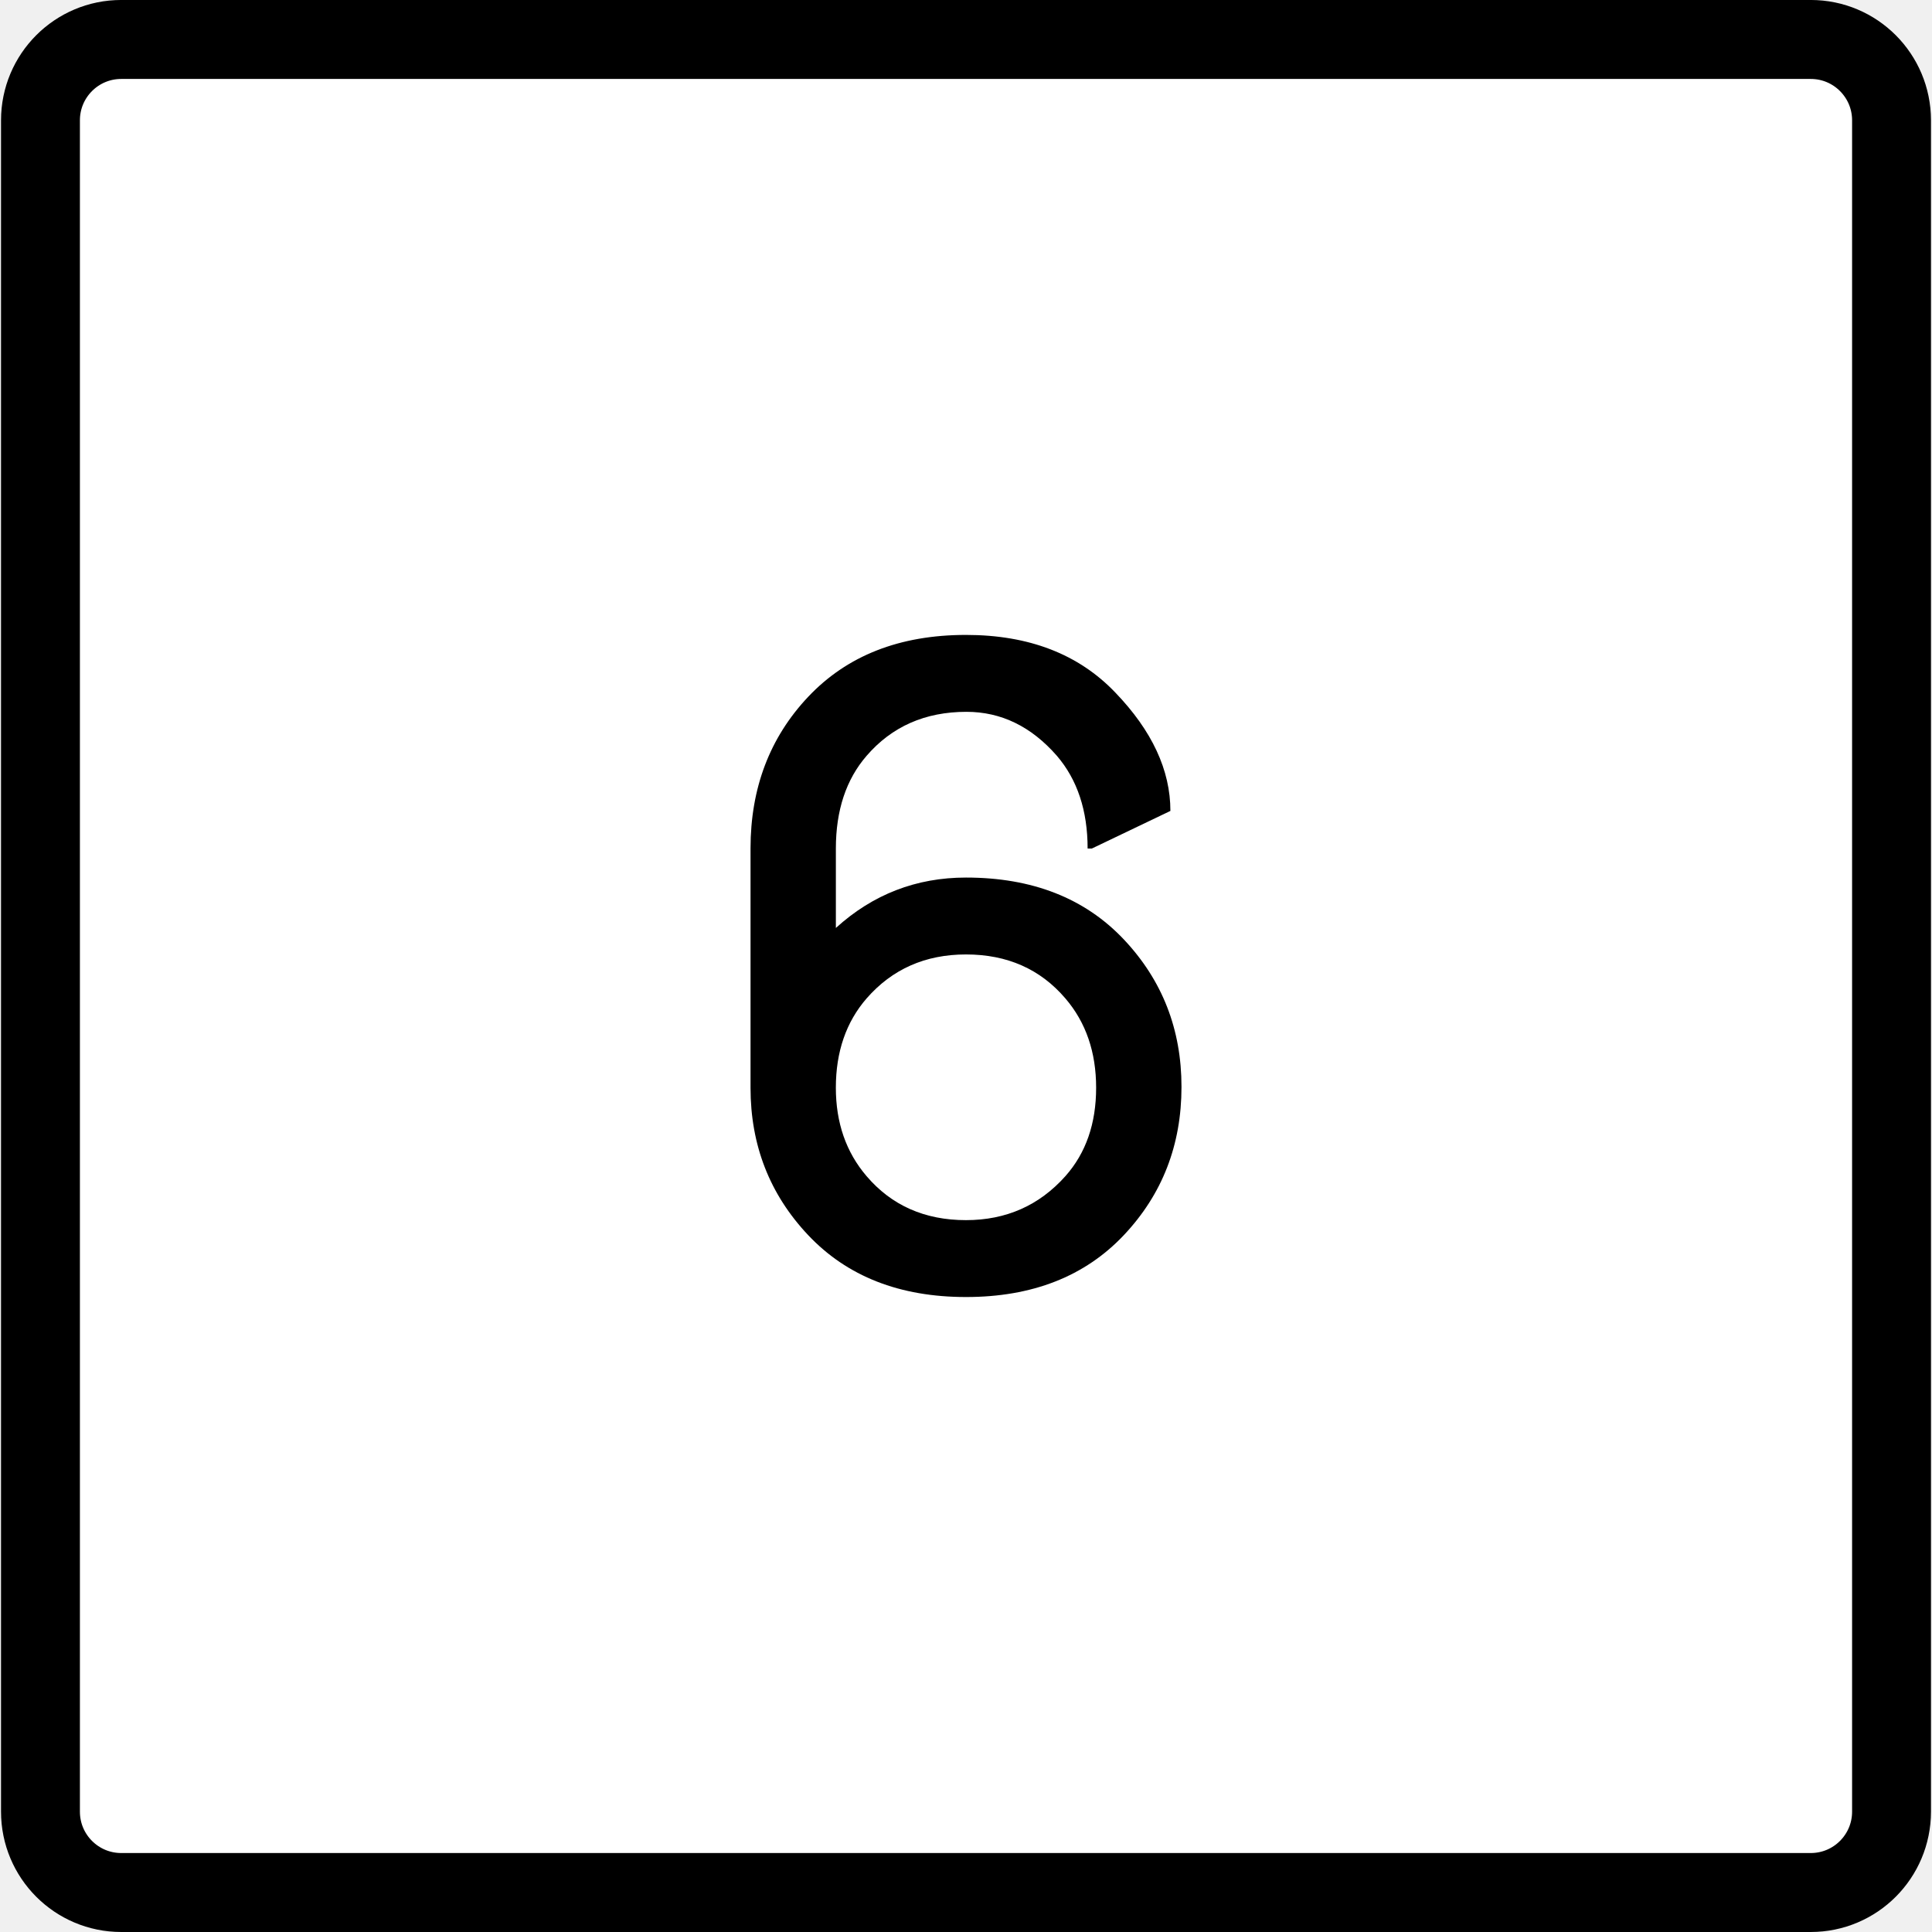
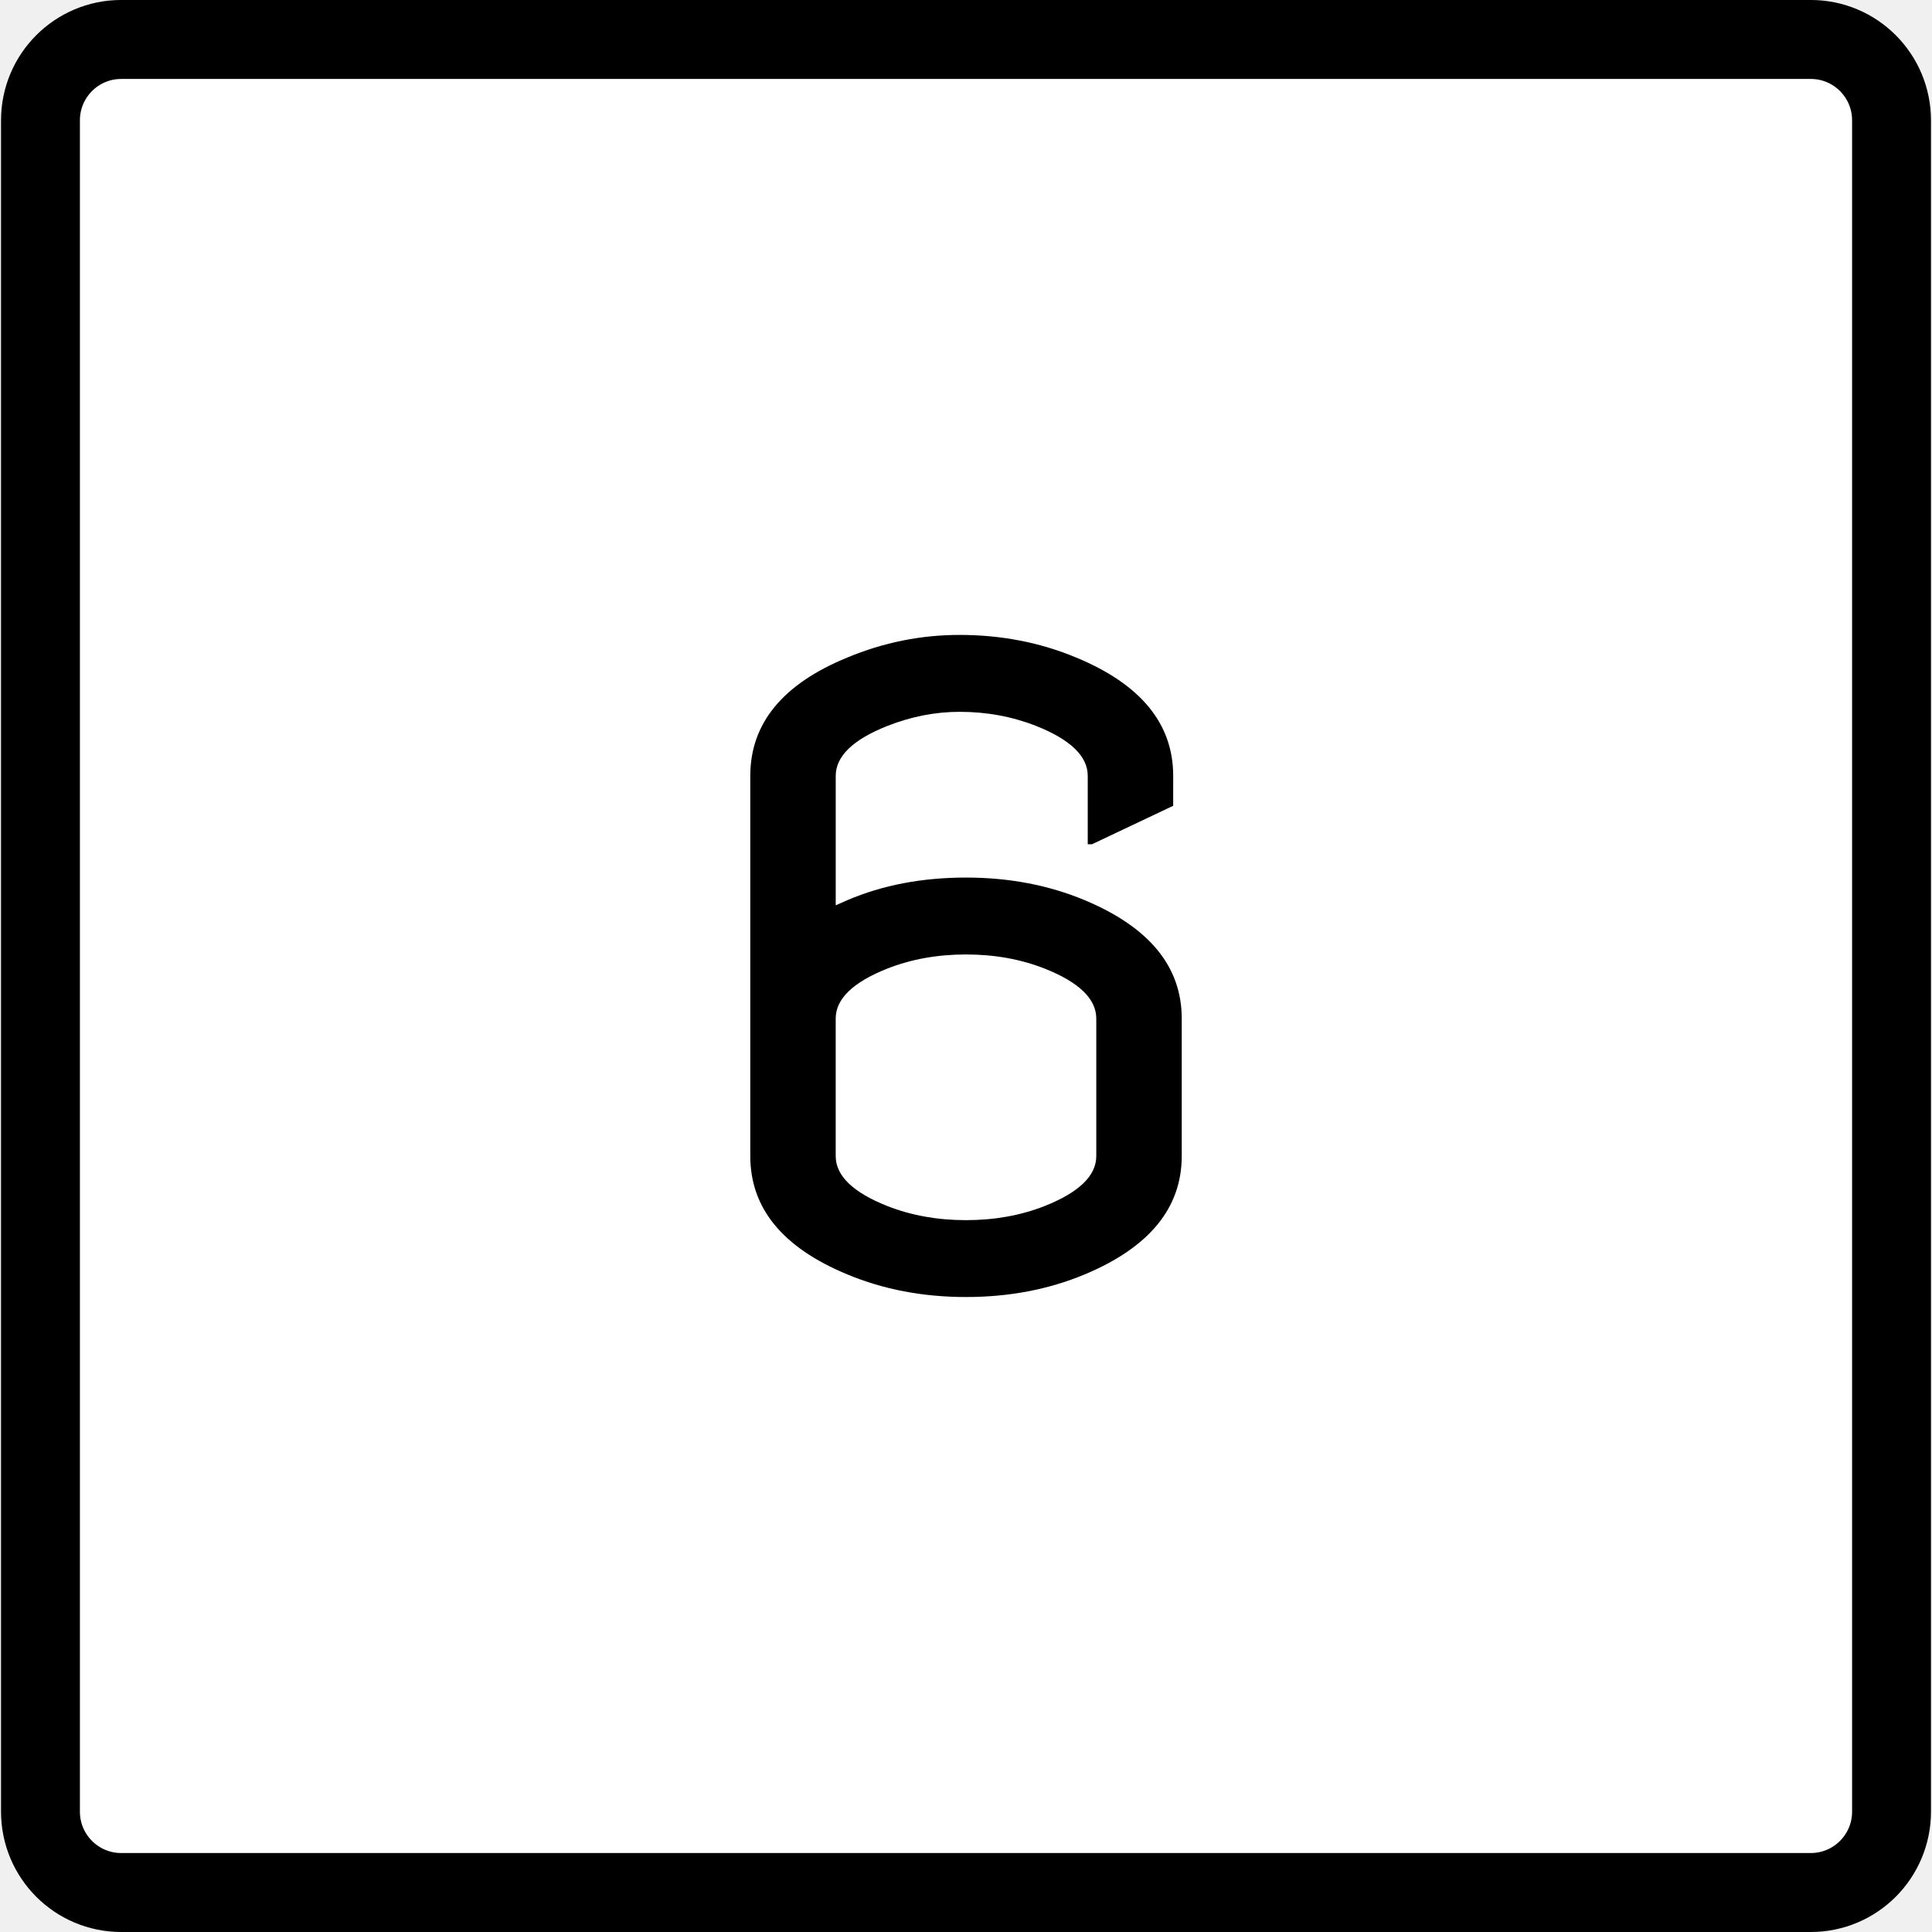
<svg xmlns="http://www.w3.org/2000/svg" width="40mm" height="40mm" viewBox="0 0 141.732 141.732" id="svg5060" version="1.1">
  <defs id="defs5062" />
  <g id="layer1" transform="translate(-123.7342,-604.6035)">
    <g id="g3368" transform="matrix(1.360978,0,0,1.362437,-44.58963,-219.1312)">
      <rect style="fill:#ffffff;fill-opacity:1;stroke:#000000;stroke-width:4.252;stroke-miterlimit:4;stroke-dasharray:none;paint-order:fill markers stroke;stop-color:#000000" id="rect890" width="99.777" height="99.777" x="125.86" y="606.729" ry="4.353" />
-       <path d="m 186.766,648.268 -4.232,2.024 h -0.23 q 0,-3.059 -1.656,-4.991 -2.07,-2.369 -4.876,-2.369 -3.335,0 -5.382,2.369 -1.656,1.909 -1.656,4.991 v 4.278 q 2.99,-2.714 7.015,-2.714 5.359,0 8.51,3.335 3.105,3.289 3.105,7.935 0,4.692 -3.105,7.981 -3.151,3.335 -8.51,3.335 -5.359,0 -8.51,-3.335 -3.105,-3.289 -3.105,-7.935 v -12.881 q 0,-4.876 3.105,-8.165 3.151,-3.335 8.51,-3.335 5.083,0 8.05,3.105 2.967,3.082 2.967,6.371 z m -11.018,7.728 q -3.289,0 -5.359,2.369 -1.656,1.909 -1.656,4.807 0,2.829 1.656,4.761 2.024,2.369 5.359,2.369 3.243,0 5.359,-2.369 1.656,-1.863 1.656,-4.761 0,-2.875 -1.656,-4.807 -2.024,-2.369 -5.359,-2.369 z" id="text4111" style="stroke-width:4.252;" aria-label="6" />
+       <path d="m 186.916,647.992 -4.375,2.07 h -0.23 v -3.68 q 0,-1.587 -2.786,-2.691 -1.934,-0.759 -4.122,-0.759 -1.957,0 -3.891,0.759 -2.786,1.104 -2.786,2.691 v 6.969 q 0.299,-0.138 0.622,-0.276 2.855,-1.219 6.401,-1.219 3.477,0 6.401,1.219 5.227,2.185 5.227,6.371 v 7.406 q 0,4.186 -5.227,6.371 -2.924,1.219 -6.401,1.219 -3.477,0 -6.401,-1.219 -5.227,-2.162 -5.227,-6.371 v -20.471 q 0,-4.232 5.227,-6.371 2.924,-1.219 6.056,-1.219 3.362,0 6.286,1.219 5.227,2.162 5.227,6.371 z m -18.191,18.861 q 0,1.587 2.786,2.691 1.934,0.759 4.237,0.759 2.303,0 4.237,-0.759 2.786,-1.104 2.786,-2.691 v -7.406 q 0,-1.587 -2.786,-2.691 -1.934,-0.759 -4.237,-0.759 -2.303,0 -4.237,0.759 -2.786,1.104 -2.786,2.691 z" id="text1" style="font-size:47.132px;line-height:1;font-family:'Nova Flat';-inkscape-font-specification:'Nova Flat, Normal';text-align:center;letter-spacing:-3.928px;word-spacing:7.855px;text-anchor:middle;stroke-width:3.292;stroke-linecap:round;stroke-linejoin:round;paint-order:markers stroke fill" aria-label="6" />
    </g>
  </g>
</svg>
